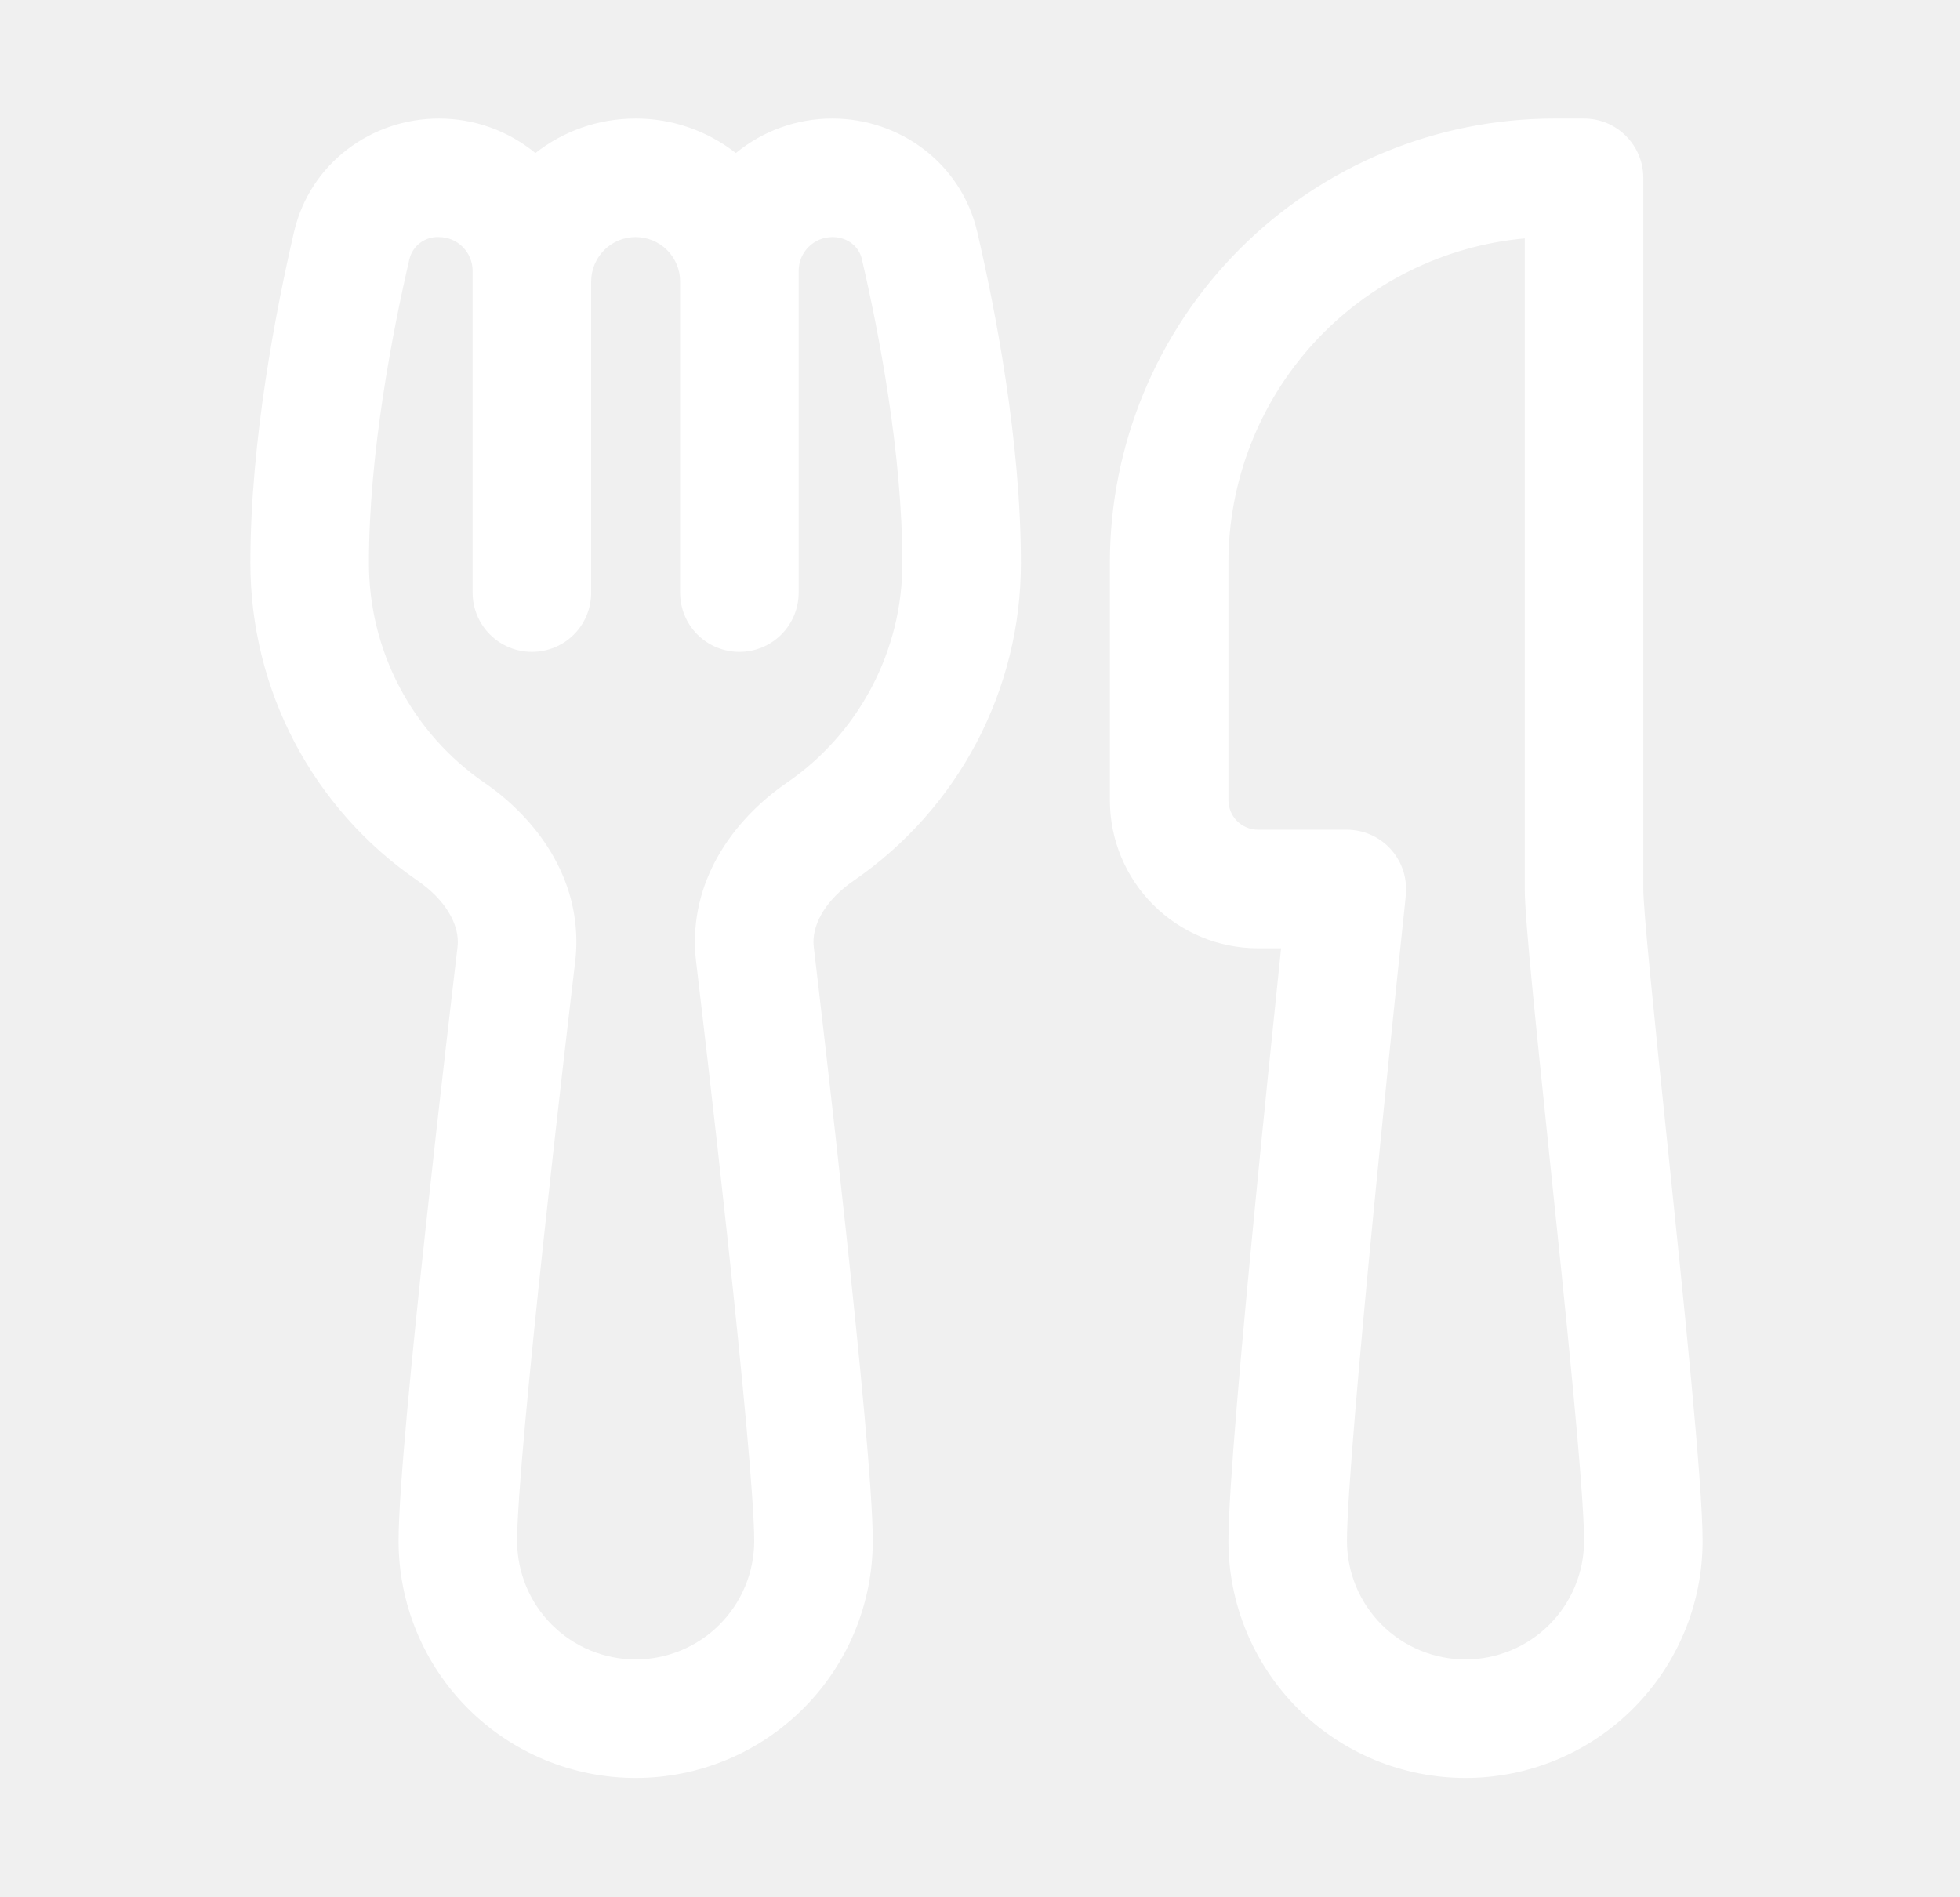
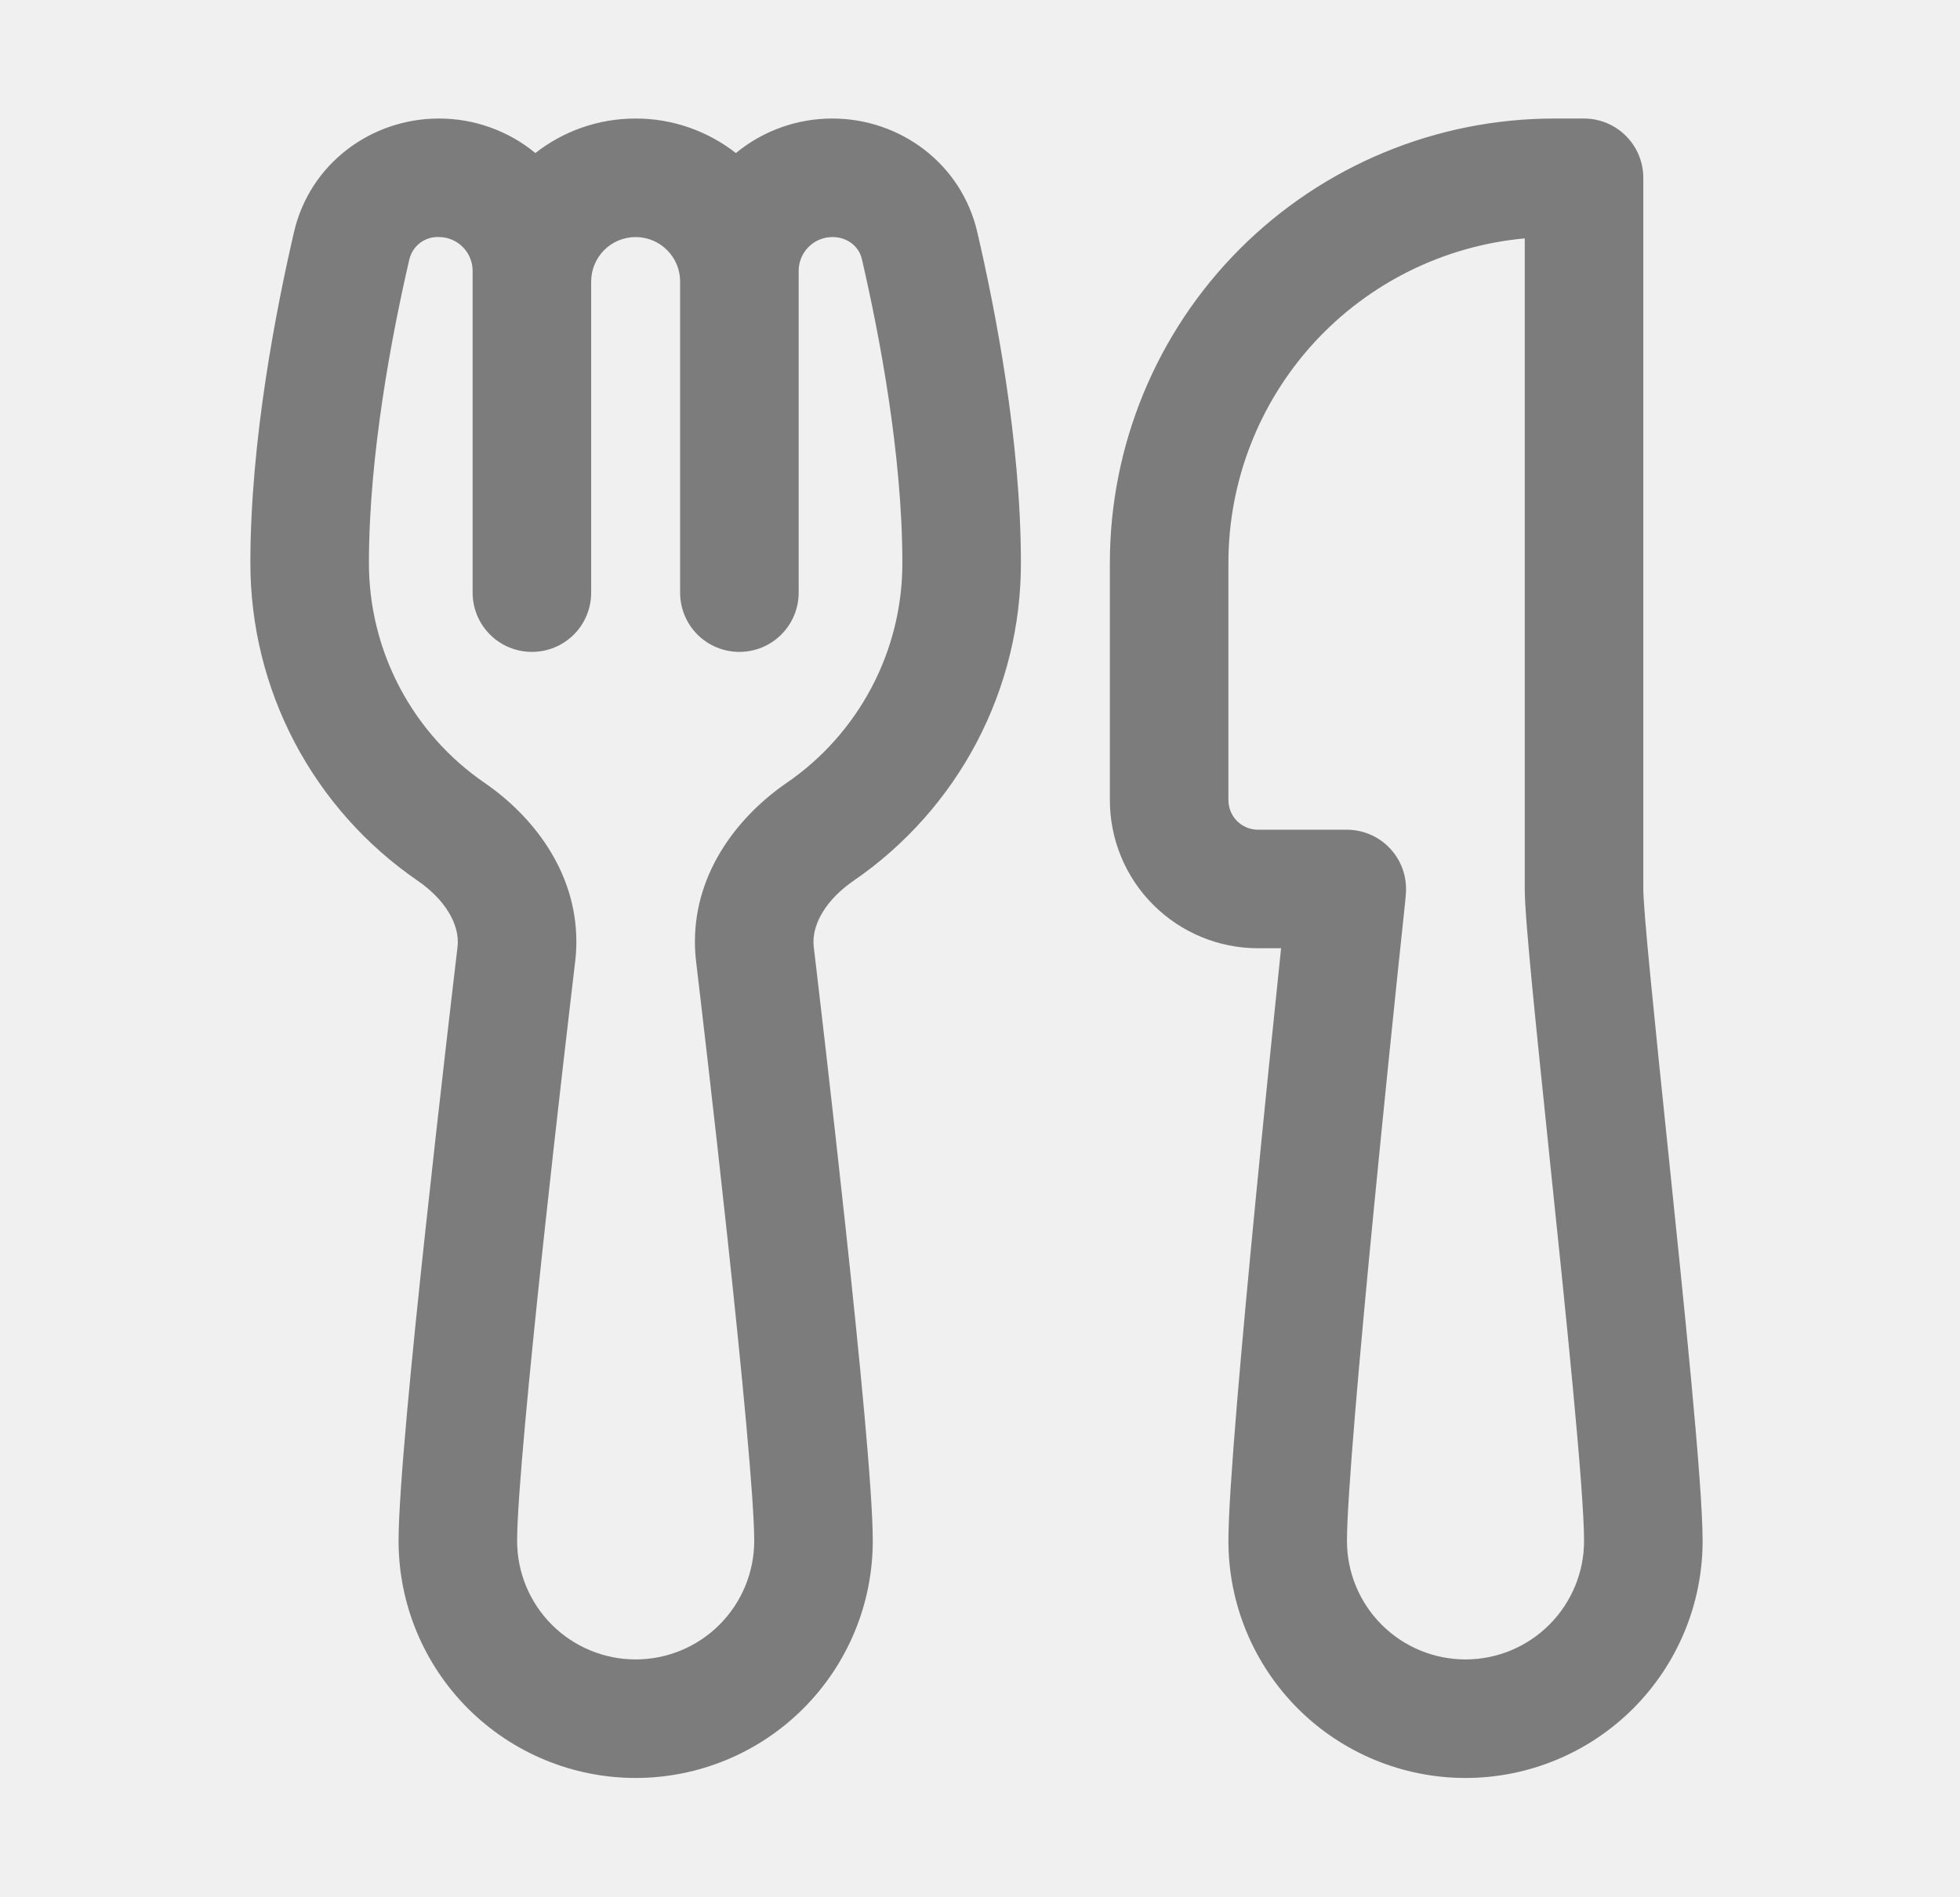
<svg xmlns="http://www.w3.org/2000/svg" width="31" height="30" viewBox="0 0 31 30" fill="none">
-   <path d="M6.941 1.875C5.874 1.875 4.902 2.585 4.65 3.671C4.369 4.884 3.96 6.966 3.96 8.906C3.96 9.895 4.2 10.869 4.66 11.744C5.121 12.619 5.787 13.369 6.602 13.929C7.04 14.23 7.241 14.598 7.241 14.897C7.241 14.928 7.239 14.96 7.235 14.991C7.181 15.45 6.95 17.409 6.731 19.438C6.515 21.433 6.304 23.587 6.304 24.375C6.304 25.37 6.699 26.323 7.402 27.027C8.105 27.73 9.059 28.125 10.054 28.125C11.048 28.125 12.002 27.73 12.705 27.027C13.409 26.323 13.804 25.37 13.804 24.375C13.804 23.587 13.591 21.433 13.376 19.438C13.158 17.409 12.926 15.449 12.872 14.99C12.868 14.959 12.866 14.927 12.866 14.896C12.866 14.598 13.067 14.23 13.505 13.929C14.319 13.369 14.986 12.619 15.447 11.744C15.907 10.869 16.148 9.895 16.147 8.906C16.147 6.965 15.739 4.883 15.457 3.671C15.205 2.585 14.233 1.875 13.166 1.875C12.609 1.874 12.069 2.067 11.639 2.421C11.186 2.067 10.628 1.874 10.054 1.875C9.455 1.875 8.905 2.078 8.468 2.421C8.038 2.067 7.498 1.874 6.941 1.875ZM12.632 4.284C12.632 4.143 12.688 4.007 12.788 3.907C12.888 3.806 13.024 3.75 13.166 3.75C13.41 3.75 13.588 3.906 13.631 4.096C13.903 5.267 14.272 7.182 14.272 8.906C14.273 9.591 14.106 10.265 13.787 10.871C13.468 11.477 13.007 11.997 12.442 12.384C11.702 12.893 10.991 13.765 10.991 14.897C10.991 15.001 10.997 15.106 11.01 15.212C11.064 15.668 11.295 17.621 11.512 19.639C11.732 21.689 11.929 23.714 11.929 24.375C11.929 24.872 11.731 25.349 11.379 25.701C11.028 26.052 10.551 26.25 10.054 26.25C9.556 26.25 9.079 26.052 8.728 25.701C8.376 25.349 8.179 24.872 8.179 24.375C8.179 23.714 8.375 21.689 8.595 19.639C8.812 17.621 9.043 15.668 9.097 15.212C9.11 15.106 9.116 15.001 9.116 14.897C9.116 13.765 8.405 12.893 7.665 12.384C7.1 11.997 6.639 11.477 6.32 10.871C6.001 10.265 5.835 9.591 5.835 8.906C5.835 7.181 6.204 5.267 6.476 4.096C6.502 3.994 6.562 3.903 6.647 3.84C6.732 3.777 6.836 3.745 6.941 3.75C7.083 3.75 7.219 3.806 7.319 3.907C7.419 4.007 7.475 4.143 7.475 4.284V9.375C7.475 9.624 7.574 9.862 7.75 10.038C7.926 10.214 8.164 10.312 8.413 10.312C8.662 10.312 8.9 10.214 9.076 10.038C9.252 9.862 9.35 9.624 9.35 9.375V4.453C9.35 4.267 9.425 4.088 9.556 3.956C9.688 3.824 9.867 3.75 10.054 3.75C10.24 3.75 10.419 3.824 10.551 3.956C10.683 4.088 10.757 4.267 10.757 4.453V9.375C10.757 9.624 10.855 9.862 11.031 10.038C11.207 10.214 11.446 10.312 11.694 10.312C11.943 10.312 12.181 10.214 12.357 10.038C12.533 9.862 12.632 9.624 12.632 9.375V4.284ZM19.429 8.906C19.428 7.62 19.909 6.38 20.776 5.429C21.644 4.479 22.835 3.888 24.116 3.771V14.062C24.116 14.324 24.168 14.914 24.235 15.617C24.305 16.345 24.401 17.265 24.501 18.234V18.237C24.767 20.779 25.054 23.565 25.054 24.375C25.054 24.872 24.856 25.349 24.504 25.701C24.153 26.052 23.676 26.25 23.179 26.25C22.681 26.25 22.204 26.052 21.853 25.701C21.501 25.349 21.304 24.872 21.304 24.375C21.304 23.706 21.502 21.455 21.724 19.177C21.884 17.538 22.051 15.899 22.225 14.261C22.23 14.212 22.235 14.162 22.237 14.112C22.244 13.985 22.225 13.858 22.181 13.738C22.137 13.619 22.069 13.51 21.981 13.417C21.894 13.325 21.788 13.251 21.671 13.201C21.554 13.151 21.428 13.125 21.301 13.125H19.897C19.773 13.125 19.654 13.076 19.566 12.988C19.478 12.9 19.429 12.781 19.429 12.656V8.906ZM24.585 1.875C22.72 1.875 20.932 2.616 19.613 3.934C18.294 5.253 17.554 7.041 17.554 8.906V12.656C17.554 13.278 17.8 13.874 18.24 14.313C18.68 14.753 19.276 15 19.897 15H20.262C20.123 16.331 19.988 17.663 19.858 18.996C19.642 21.218 19.429 23.589 19.429 24.375C19.429 25.37 19.824 26.323 20.527 27.027C21.23 27.73 22.184 28.125 23.179 28.125C24.173 28.125 25.127 27.73 25.83 27.027C26.534 26.323 26.929 25.37 26.929 24.375C26.929 23.452 26.631 20.594 26.379 18.158L26.367 18.044C26.276 17.175 26.187 16.306 26.102 15.437C26.029 14.689 25.991 14.211 25.991 14.062V2.812C25.991 2.564 25.892 2.325 25.716 2.15C25.541 1.974 25.302 1.875 25.054 1.875H24.585Z" fill="#ffffff" />
+   <path d="M6.941 1.875C5.874 1.875 4.902 2.585 4.65 3.671C4.369 4.884 3.96 6.966 3.96 8.906C3.96 9.895 4.2 10.869 4.66 11.744C5.121 12.619 5.787 13.369 6.602 13.929C7.04 14.23 7.241 14.598 7.241 14.897C7.241 14.928 7.239 14.96 7.235 14.991C7.181 15.45 6.95 17.409 6.731 19.438C6.515 21.433 6.304 23.587 6.304 24.375C6.304 25.37 6.699 26.323 7.402 27.027C8.105 27.73 9.059 28.125 10.054 28.125C11.048 28.125 12.002 27.73 12.705 27.027C13.409 26.323 13.804 25.37 13.804 24.375C13.804 23.587 13.591 21.433 13.376 19.438C13.158 17.409 12.926 15.449 12.872 14.99C12.868 14.959 12.866 14.927 12.866 14.896C12.866 14.598 13.067 14.23 13.505 13.929C14.319 13.369 14.986 12.619 15.447 11.744C15.907 10.869 16.148 9.895 16.147 8.906C16.147 6.965 15.739 4.883 15.457 3.671C15.205 2.585 14.233 1.875 13.166 1.875C12.609 1.874 12.069 2.067 11.639 2.421C11.186 2.067 10.628 1.874 10.054 1.875C9.455 1.875 8.905 2.078 8.468 2.421C8.038 2.067 7.498 1.874 6.941 1.875ZM12.632 4.284C12.632 4.143 12.688 4.007 12.788 3.907C12.888 3.806 13.024 3.75 13.166 3.75C13.41 3.75 13.588 3.906 13.631 4.096C13.903 5.267 14.272 7.182 14.272 8.906C14.273 9.591 14.106 10.265 13.787 10.871C13.468 11.477 13.007 11.997 12.442 12.384C11.702 12.893 10.991 13.765 10.991 14.897C10.991 15.001 10.997 15.106 11.01 15.212C11.064 15.668 11.295 17.621 11.512 19.639C11.732 21.689 11.929 23.714 11.929 24.375C11.929 24.872 11.731 25.349 11.379 25.701C11.028 26.052 10.551 26.25 10.054 26.25C9.556 26.25 9.079 26.052 8.728 25.701C8.376 25.349 8.179 24.872 8.179 24.375C8.179 23.714 8.375 21.689 8.595 19.639C8.812 17.621 9.043 15.668 9.097 15.212C9.11 15.106 9.116 15.001 9.116 14.897C9.116 13.765 8.405 12.893 7.665 12.384C7.1 11.997 6.639 11.477 6.32 10.871C6.001 10.265 5.835 9.591 5.835 8.906C5.835 7.181 6.204 5.267 6.476 4.096C6.502 3.994 6.562 3.903 6.647 3.84C6.732 3.777 6.836 3.745 6.941 3.75C7.083 3.75 7.219 3.806 7.319 3.907C7.419 4.007 7.475 4.143 7.475 4.284V9.375C7.475 9.624 7.574 9.862 7.75 10.038C7.926 10.214 8.164 10.312 8.413 10.312C8.662 10.312 8.9 10.214 9.076 10.038C9.252 9.862 9.35 9.624 9.35 9.375V4.453C9.35 4.267 9.425 4.088 9.556 3.956C9.688 3.824 9.867 3.75 10.054 3.75C10.24 3.75 10.419 3.824 10.551 3.956C10.683 4.088 10.757 4.267 10.757 4.453V9.375C10.757 9.624 10.855 9.862 11.031 10.038C11.207 10.214 11.446 10.312 11.694 10.312C11.943 10.312 12.181 10.214 12.357 10.038C12.533 9.862 12.632 9.624 12.632 9.375V4.284ZM19.429 8.906C19.428 7.62 19.909 6.38 20.776 5.429C21.644 4.479 22.835 3.888 24.116 3.771V14.062C24.116 14.324 24.168 14.914 24.235 15.617C24.305 16.345 24.401 17.265 24.501 18.234V18.237C24.767 20.779 25.054 23.565 25.054 24.375C25.054 24.872 24.856 25.349 24.504 25.701C24.153 26.052 23.676 26.25 23.179 26.25C22.681 26.25 22.204 26.052 21.853 25.701C21.501 25.349 21.304 24.872 21.304 24.375C21.304 23.706 21.502 21.455 21.724 19.177C21.884 17.538 22.051 15.899 22.225 14.261C22.23 14.212 22.235 14.162 22.237 14.112C22.244 13.985 22.225 13.858 22.181 13.738C22.137 13.619 22.069 13.51 21.981 13.417C21.894 13.325 21.788 13.251 21.671 13.201C21.554 13.151 21.428 13.125 21.301 13.125H19.897C19.773 13.125 19.654 13.076 19.566 12.988C19.478 12.9 19.429 12.781 19.429 12.656V8.906ZM24.585 1.875C22.72 1.875 20.932 2.616 19.613 3.934C18.294 5.253 17.554 7.041 17.554 8.906V12.656C17.554 13.278 17.8 13.874 18.24 14.313C18.68 14.753 19.276 15 19.897 15H20.262C20.123 16.331 19.988 17.663 19.858 18.996C19.642 21.218 19.429 23.589 19.429 24.375C19.429 25.37 19.824 26.323 20.527 27.027C21.23 27.73 22.184 28.125 23.179 28.125C24.173 28.125 25.127 27.73 25.83 27.027C26.534 26.323 26.929 25.37 26.929 24.375C26.929 23.452 26.631 20.594 26.379 18.158L26.367 18.044C26.276 17.175 26.187 16.306 26.102 15.437C26.029 14.689 25.991 14.211 25.991 14.062V2.812C25.991 2.564 25.892 2.325 25.716 2.15C25.541 1.974 25.302 1.875 25.054 1.875H24.585Z" fill="#7C7C7C" />
</svg>
